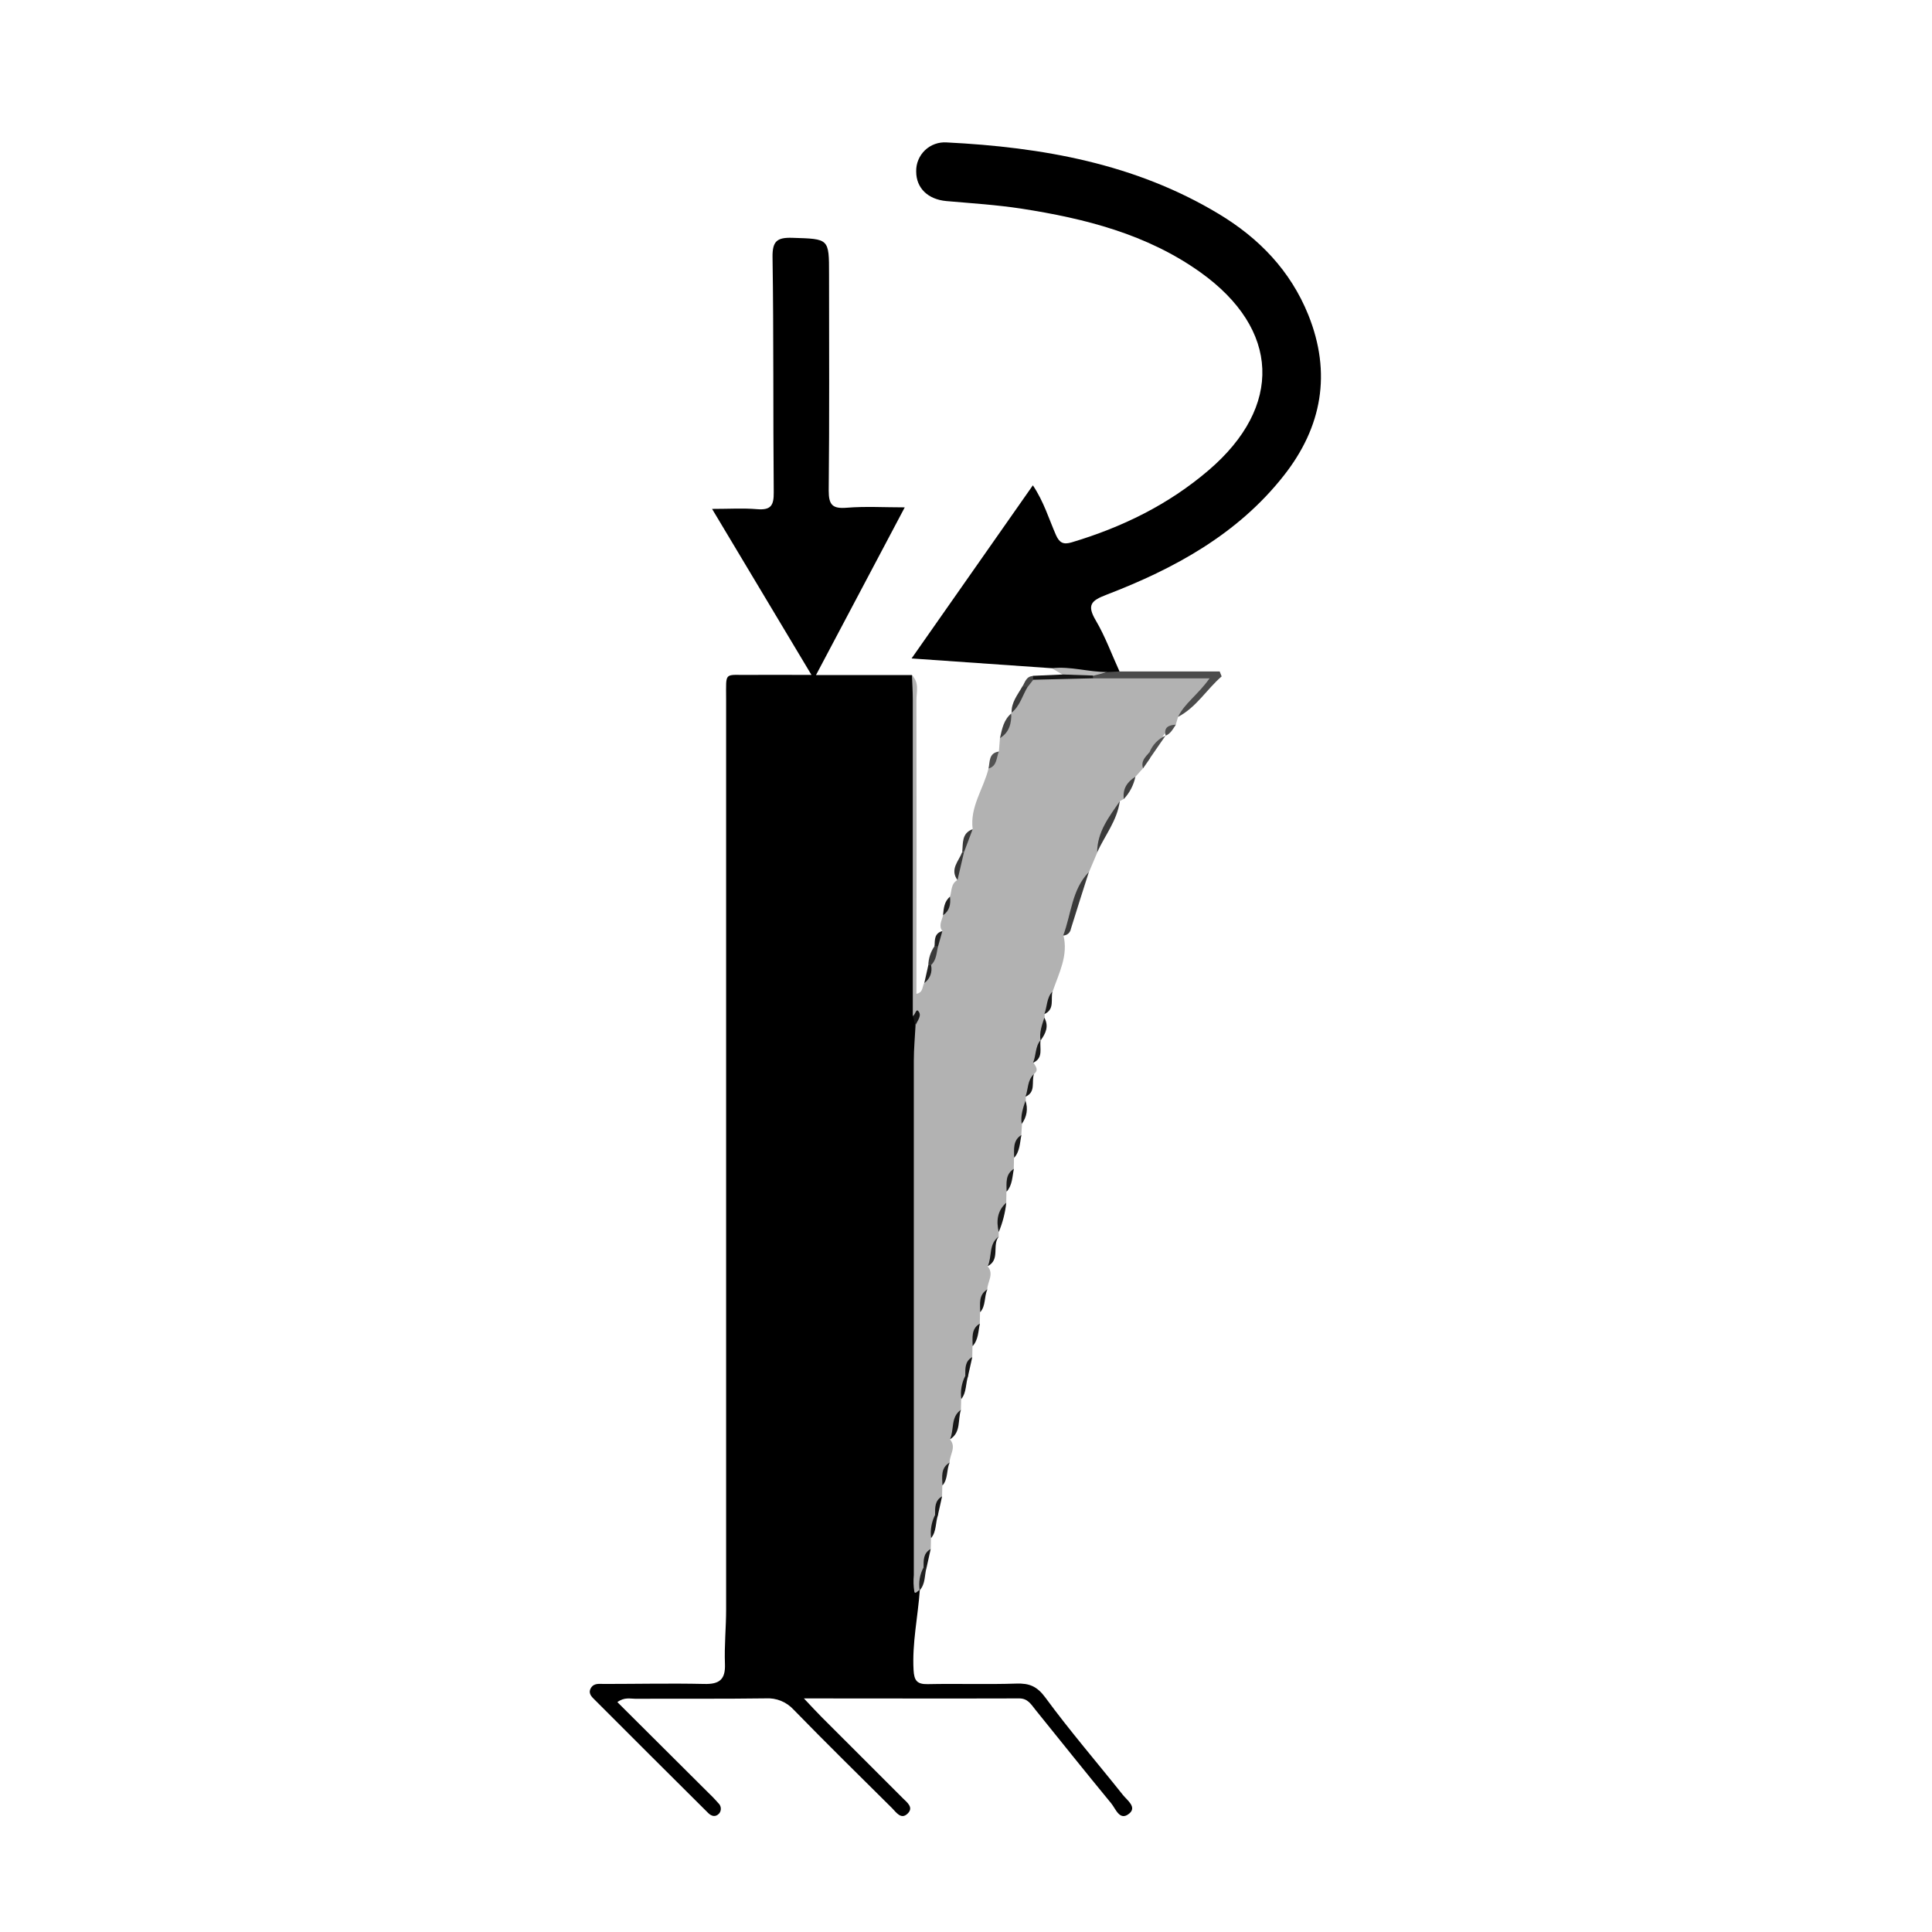
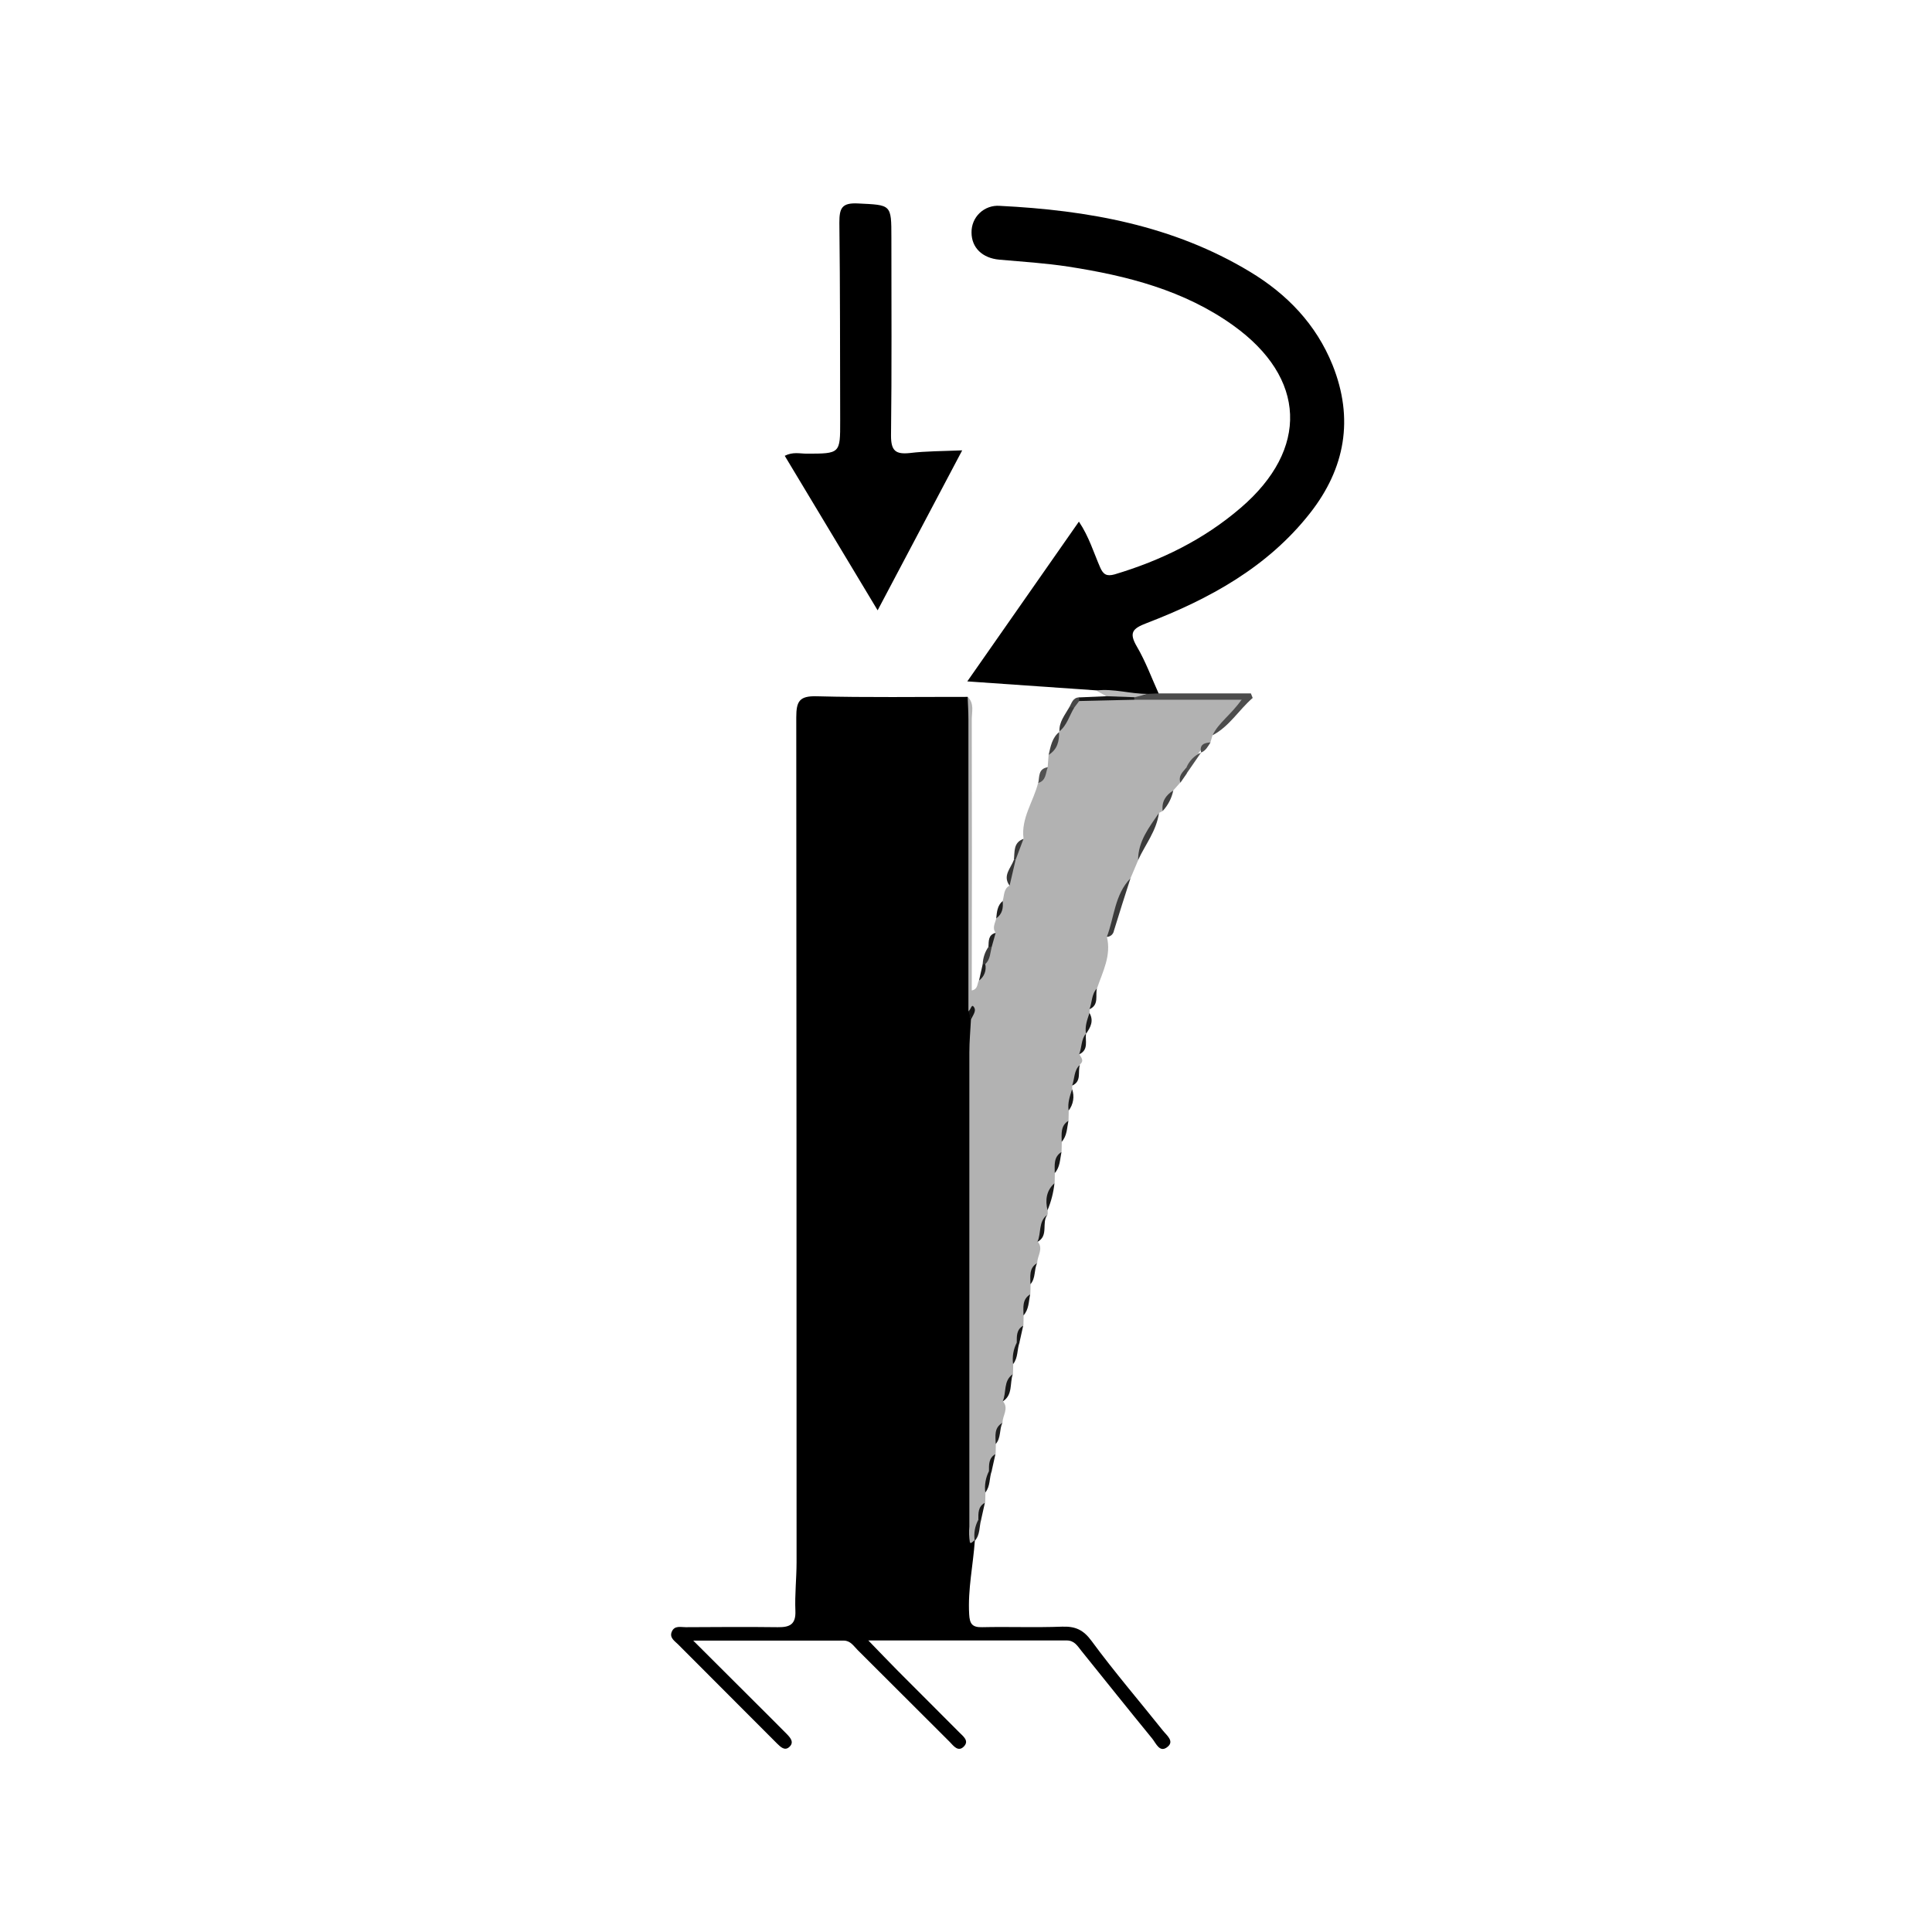
<svg xmlns="http://www.w3.org/2000/svg" width="95" height="95" viewBox="0 0 95 95" fill="none">
-   <rect width="95" height="95" rx="20" fill="url(#paint0_radial_2013_60)" />
-   <path d="M45.229 78.176C45.138 79.491 44.846 80.79 44.922 82.126C44.952 82.636 45.09 82.823 45.62 82.812C47.071 82.781 48.526 82.833 49.977 82.785C50.617 82.764 50.997 82.918 51.409 83.48C52.612 85.121 53.946 86.664 55.213 88.258C55.424 88.523 55.914 88.858 55.526 89.177C55.057 89.564 54.864 88.943 54.641 88.674C53.385 87.15 52.153 85.607 50.912 84.07C50.704 83.812 50.541 83.514 50.121 83.514C46.669 83.525 43.215 83.514 39.529 83.514C39.911 83.918 40.147 84.176 40.393 84.423C41.723 85.755 43.055 87.086 44.388 88.416C44.598 88.626 44.945 88.874 44.627 89.18C44.31 89.487 44.071 89.121 43.87 88.915C42.249 87.306 40.618 85.705 39.026 84.069C38.852 83.879 38.638 83.73 38.4 83.633C38.161 83.537 37.904 83.496 37.647 83.512C35.515 83.542 33.38 83.521 31.251 83.532C30.99 83.532 30.706 83.441 30.357 83.696L34.742 88.063C34.938 88.249 35.139 88.453 35.32 88.663C35.391 88.725 35.434 88.811 35.443 88.905C35.452 88.998 35.426 89.091 35.369 89.165C35.183 89.375 34.975 89.305 34.812 89.138C32.928 87.266 31.049 85.391 29.173 83.512C29.04 83.38 28.936 83.219 29.047 83.018C29.199 82.744 29.472 82.805 29.709 82.803C31.348 82.803 32.986 82.766 34.623 82.803C35.365 82.823 35.678 82.595 35.647 81.818C35.612 80.927 35.705 80.031 35.705 79.139C35.705 64.211 35.705 49.283 35.705 34.357C35.705 32.982 35.586 33.205 36.899 33.188C37.846 33.177 38.794 33.188 39.902 33.188C38.248 30.431 36.677 27.807 35.014 25.024C35.847 25.024 36.541 24.979 37.226 25.037C37.911 25.094 38.053 24.851 38.046 24.207C38.011 20.354 38.046 16.498 37.987 12.644C37.976 11.856 38.209 11.67 38.965 11.694C40.766 11.752 40.766 11.713 40.766 13.488C40.766 17.036 40.787 20.582 40.749 24.13C40.749 24.844 40.95 25.022 41.642 24.966C42.551 24.892 43.47 24.948 44.488 24.948C43.052 27.664 41.633 30.343 40.124 33.194H44.839C45.047 33.505 44.941 33.854 44.943 34.182C44.95 38.759 44.95 43.342 44.943 47.93C44.911 48.574 45.014 49.217 45.247 49.819C45.338 50.039 45.475 50.249 45.433 50.503C45.341 51.298 45.3 52.098 45.31 52.898C45.31 59.702 45.31 66.505 45.31 73.309C45.341 74.512 45.288 75.716 45.153 76.912C45.084 77.334 45.11 77.765 45.229 78.176Z" fill="black" />
-   <path d="M45.229 78.176C45.136 78.218 44.997 78.409 44.96 78.272C44.916 77.999 44.908 77.722 44.934 77.446C44.934 69.018 44.934 60.588 44.934 52.158C44.934 51.578 44.989 50.997 45.019 50.414C44.956 50.267 45.03 50.078 44.884 49.956C44.884 44.775 44.884 39.594 44.884 34.411C44.884 34.012 44.858 33.611 44.843 33.21C45.214 33.565 45.06 34.023 45.062 34.435C45.073 39.24 45.073 44.052 45.062 48.868C45.405 48.8 45.342 48.51 45.446 48.33C45.598 48.047 45.691 47.735 45.719 47.414C45.83 47.102 45.945 46.792 46.049 46.486C46.061 46.224 46.165 45.975 46.342 45.783C46.132 45.514 46.32 45.26 46.372 45C46.631 44.748 46.57 44.376 46.715 44.083C46.806 43.797 46.754 43.447 47.086 43.269C46.886 42.762 47.272 42.376 47.359 41.927C47.453 41.515 47.544 41.1 47.828 40.769C47.684 39.669 48.366 38.784 48.609 37.784C48.852 37.548 48.83 37.155 49.118 36.947C49.135 36.728 49.153 36.507 49.17 36.287C49.419 35.884 49.621 35.454 49.771 35.005C49.956 34.546 50.196 34.114 50.417 33.674C50.593 33.509 50.727 33.279 51.016 33.288C51.944 33.398 52.825 33.008 53.747 33.103C55.436 33.218 57.128 33.195 58.818 33.199C59.059 33.199 59.375 33.143 59.484 33.4C59.594 33.656 59.325 33.837 59.158 34.004C58.744 34.414 58.358 34.85 57.929 35.246L57.816 35.628C57.571 35.769 57.358 35.958 57.189 36.184C57.122 36.556 56.688 36.699 56.614 37.07C56.413 37.257 56.272 37.501 56.211 37.769L55.84 38.185C55.545 38.496 55.421 38.894 55.272 39.279L55.078 39.383C54.721 40.23 54.122 40.966 53.964 41.896L53.552 42.868C53.182 43.569 52.897 44.311 52.703 45.08C52.608 45.403 52.532 45.735 52.291 45.991C52.537 46.985 52.07 47.846 51.767 48.733C51.532 49.067 51.725 49.555 51.367 49.846C51.367 49.909 51.367 49.974 51.367 50.032C51.377 50.414 51.314 50.795 51.181 51.154V51.129C50.995 51.477 51.157 51.95 50.81 52.242C50.91 52.427 51.096 52.591 50.856 52.798C50.591 53.121 50.804 53.624 50.439 53.912V54.133C50.378 54.513 50.392 54.906 50.253 55.272L50.22 55.802C49.955 56.131 50.034 56.565 49.86 56.927L49.849 57.472C49.584 57.801 49.663 58.235 49.489 58.597L49.478 59.142C49.194 59.582 49.205 60.096 49.107 60.584V60.812C48.693 61.211 48.993 61.875 48.563 62.267C48.897 62.653 48.55 63.028 48.546 63.408C48.212 63.716 48.361 64.174 48.19 64.532C48.19 64.718 48.181 64.892 48.177 65.072C47.912 65.401 47.992 65.835 47.819 66.186L47.808 66.727C47.544 67.015 47.529 67.373 47.526 67.735C47.285 68.045 47.444 68.455 47.262 68.781L47.249 69.321C46.91 69.746 47.106 70.37 46.709 70.774C47.043 71.158 46.694 71.533 46.693 71.912C46.359 72.222 46.507 72.682 46.335 73.043L46.323 73.578C46.062 73.865 46.045 74.224 46.041 74.584C45.8 74.893 45.96 75.303 45.778 75.628L45.767 76.17C45.582 76.471 45.485 76.818 45.487 77.172C45.249 77.476 45.403 77.879 45.225 78.198L45.229 78.176Z" fill="#B2B2B2" />
-   <path d="M51.723 32.858L44.824 32.377L50.788 23.864C51.33 24.673 51.576 25.517 51.923 26.308C52.09 26.679 52.274 26.796 52.697 26.668C55.18 25.926 57.458 24.812 59.436 23.118C63.086 19.992 62.945 16.192 59.03 13.392C56.401 11.514 53.35 10.744 50.218 10.258C48.999 10.072 47.763 9.995 46.535 9.887C45.628 9.805 45.051 9.249 45.051 8.436C45.045 8.241 45.081 8.047 45.156 7.866C45.23 7.686 45.341 7.523 45.482 7.388C45.623 7.253 45.791 7.149 45.974 7.083C46.158 7.017 46.353 6.99 46.548 7.003C51.25 7.239 55.816 8.043 59.924 10.516C61.902 11.705 63.449 13.299 64.331 15.481C65.485 18.348 65.008 20.997 63.127 23.385C60.859 26.269 57.746 27.963 54.406 29.245C53.643 29.536 53.439 29.755 53.881 30.507C54.346 31.295 54.664 32.177 55.046 33.01C54.888 33.205 54.664 33.182 54.449 33.195C53.528 33.236 52.606 33.122 51.723 32.858Z" fill="black" />
-   <path d="M54.46 33.045L55.039 33.017H59.974C60.008 33.099 60.039 33.181 60.071 33.26C59.328 33.901 58.833 34.776 57.926 35.251C58.247 34.58 58.9 34.171 59.475 33.357H53.743C53.721 33.325 53.711 33.287 53.715 33.249C53.718 33.21 53.735 33.174 53.762 33.147C53.987 33.054 54.243 33.177 54.46 33.045Z" fill="#4C4C4C" />
-   <path d="M52.279 46.002C52.68 44.954 52.695 43.749 53.541 42.879C53.246 43.807 52.947 44.735 52.658 45.672C52.644 45.762 52.598 45.845 52.529 45.906C52.46 45.966 52.371 46 52.279 46.002Z" fill="#3A3A3A" />
-   <path d="M54.46 33.045L53.747 33.231C53.248 33.322 52.749 33.403 52.263 33.179L51.723 32.858C52.639 32.75 53.539 33.053 54.46 33.045Z" fill="#B9B9B9" />
-   <path d="M53.95 41.907C53.95 40.903 54.539 40.163 55.063 39.395C54.935 40.339 54.334 41.076 53.95 41.907Z" fill="#3B3B3B" />
-   <path d="M52.261 33.166L53.745 33.218C53.745 33.264 53.745 33.309 53.745 33.353L50.795 33.425C50.745 33.379 50.73 33.335 50.749 33.294C50.767 33.253 50.788 33.231 50.804 33.231L52.261 33.166Z" fill="#141414" />
-   <path d="M49.726 35.058C49.741 35.561 49.635 36.01 49.17 36.294C49.272 35.841 49.355 35.377 49.749 35.064L49.726 35.058Z" fill="#434343" />
-   <path d="M46.713 70.774C46.928 70.303 46.733 69.679 47.253 69.321C47.084 69.807 47.27 70.429 46.713 70.774Z" fill="#181818" />
-   <path d="M49.11 60.58C48.982 60.035 49.038 59.537 49.481 59.138C49.428 59.634 49.303 60.12 49.11 60.58Z" fill="#181818" />
-   <path d="M49.726 35.058H49.745C49.715 34.542 50.04 34.168 50.268 33.759C50.285 33.741 50.306 33.726 50.33 33.716C50.353 33.706 50.378 33.701 50.404 33.701C50.429 33.701 50.454 33.706 50.477 33.716C50.501 33.726 50.522 33.741 50.539 33.759C50.272 34.203 50.151 34.726 49.726 35.058Z" fill="#3A3A3A" />
-   <path d="M47.827 40.773L47.403 41.9H47.312C47.363 41.473 47.27 40.975 47.827 40.773Z" fill="#3A3A3A" />
-   <path d="M48.569 62.258C48.791 61.788 48.602 61.167 49.112 60.803C48.767 61.23 49.196 61.94 48.569 62.258Z" fill="#171717" />
-   <path d="M46.129 46.525C46.045 46.848 46.053 47.204 45.782 47.453L45.722 47.605L45.646 47.46C45.655 47.124 45.762 46.799 45.954 46.523C46.01 46.39 46.069 46.39 46.129 46.525Z" fill="#3B3B3B" />
-   <path d="M56.523 36.992C56.668 36.627 56.95 36.334 57.31 36.175L56.54 37.289C56.519 37.27 56.502 37.248 56.49 37.223C56.478 37.198 56.471 37.171 56.47 37.144C56.468 37.116 56.472 37.088 56.481 37.062C56.49 37.036 56.505 37.012 56.523 36.992Z" fill="#4F4F4F" />
-   <path d="M49.114 36.955C48.988 37.261 49.034 37.669 48.606 37.791C48.682 37.456 48.609 37.031 49.114 36.955Z" fill="#525252" />
-   <path d="M47.311 41.903H47.401C47.296 42.361 47.188 42.818 47.082 43.276C46.691 42.742 47.145 42.346 47.311 41.903Z" fill="#363636" />
-   <path d="M49.496 58.597C49.496 58.181 49.42 57.745 49.856 57.472C49.773 57.86 49.784 58.278 49.496 58.597Z" fill="#191919" />
-   <path d="M55.261 39.289C55.194 38.792 55.423 38.446 55.829 38.194C55.744 38.604 55.547 38.983 55.261 39.289Z" fill="#3E3E3E" />
-   <path d="M47.826 66.193C47.826 65.779 47.741 65.341 48.184 65.08C48.099 65.451 48.116 65.868 47.826 66.193Z" fill="#181818" />
-   <path d="M51.166 51.164C51.094 50.767 51.237 50.407 51.352 50.041C51.593 50.474 51.409 50.828 51.166 51.164Z" fill="#1B1B1B" />
-   <path d="M49.867 56.931C49.867 56.515 49.791 56.081 50.227 55.806C50.144 56.194 50.155 56.611 49.867 56.931Z" fill="#191919" />
-   <path d="M50.424 53.926C50.565 53.555 50.511 53.114 50.842 52.813C50.71 53.19 50.951 53.702 50.424 53.926Z" fill="#181818" />
-   <path d="M50.239 55.263C50.174 54.862 50.303 54.492 50.424 54.123C50.491 54.313 50.509 54.517 50.477 54.717C50.444 54.916 50.362 55.103 50.239 55.263Z" fill="#191919" />
-   <path d="M50.795 52.26C50.955 51.9 50.894 51.464 51.166 51.147C51.111 51.535 51.326 52.026 50.795 52.26Z" fill="#181818" />
-   <path d="M45.646 47.462C45.691 47.469 45.737 47.469 45.782 47.462C45.819 47.625 45.808 47.795 45.748 47.95C45.689 48.106 45.585 48.241 45.45 48.338L45.646 47.462Z" fill="#202020" />
-   <path d="M48.198 64.523C48.198 64.109 48.105 63.67 48.554 63.399C48.383 63.757 48.485 64.204 48.198 64.523Z" fill="#171717" />
-   <path d="M47.27 68.791C47.216 68.396 47.286 67.995 47.47 67.642C47.517 67.512 47.565 67.512 47.613 67.642C47.474 68.01 47.542 68.447 47.27 68.791Z" fill="#171717" />
-   <path d="M46.342 73.043C46.331 72.626 46.24 72.183 46.7 71.912C46.528 72.273 46.631 72.722 46.342 73.043Z" fill="#202020" />
-   <path d="M51.352 49.865C51.496 49.494 51.458 49.065 51.753 48.752C51.652 49.123 51.881 49.627 51.352 49.865Z" fill="#191919" />
-   <path d="M45.785 75.628C45.734 75.234 45.804 74.834 45.986 74.481C46.034 74.353 46.08 74.353 46.129 74.481C45.988 74.858 46.062 75.296 45.785 75.628Z" fill="#171717" />
-   <path d="M45.414 77.072C45.414 76.727 45.392 76.372 45.763 76.17L45.563 77.072C45.52 77.165 45.47 77.165 45.414 77.072Z" fill="#171717" />
-   <path d="M45.414 77.072H45.563C45.453 77.443 45.518 77.877 45.221 78.198C45.159 77.811 45.227 77.415 45.414 77.072Z" fill="#202020" />
-   <path d="M46.713 44.091C46.754 44.462 46.696 44.781 46.37 45.007C46.403 44.669 46.424 44.332 46.713 44.091Z" fill="#1F1F1F" />
-   <path d="M47.607 67.633H47.465C47.465 67.284 47.444 66.933 47.81 66.727L47.607 67.633Z" fill="#161616" />
-   <path d="M57.317 36.175C57.215 35.747 57.48 35.656 57.82 35.633C57.679 35.841 57.568 36.071 57.317 36.175Z" fill="#4E4E4E" />
-   <path d="M46.123 74.481H45.98C45.98 74.133 45.96 73.784 46.325 73.578C46.258 73.879 46.19 74.172 46.123 74.481Z" fill="#161616" />
-   <path d="M50.539 33.771H50.268C50.404 33.552 50.454 33.253 50.799 33.24V33.435L50.539 33.771Z" fill="#474747" />
-   <path d="M46.129 46.525H45.954C45.971 46.223 45.932 45.891 46.338 45.783C46.27 46.035 46.199 46.28 46.129 46.525Z" fill="#212121" />
-   <path d="M56.523 36.992L56.547 37.292L56.208 37.78C56.085 37.433 56.321 37.216 56.523 36.992Z" fill="#464646" />
-   <path d="M44.883 49.956C45.01 49.906 45.039 49.585 45.151 49.713C45.351 49.935 45.11 50.184 45.019 50.414C44.974 50.262 44.928 50.11 44.883 49.956Z" fill="#151515" />
+   <rect width="95" height="95" rx="20" fill="url(#paint0_radial_2033_95)" />
+   <path d="M47.936 75.736C47.853 76.95 47.584 78.147 47.656 79.379C47.682 79.848 47.806 80.024 48.295 80.012C49.603 79.983 50.913 80.036 52.222 79.986C52.875 79.963 53.271 80.137 53.679 80.695C54.789 82.205 56.013 83.63 57.183 85.097C57.364 85.325 57.747 85.61 57.424 85.885C57.028 86.226 56.847 85.722 56.657 85.49C55.487 84.061 54.335 82.616 53.175 81.177C52.984 80.939 52.834 80.664 52.45 80.664C49.272 80.664 46.094 80.664 42.697 80.664C43.269 81.254 43.705 81.711 44.149 82.159C45.151 83.168 46.162 84.168 47.163 85.178C47.352 85.371 47.675 85.594 47.393 85.881C47.111 86.168 46.881 85.84 46.698 85.651C45.185 84.146 43.681 82.635 42.169 81.132C41.975 80.938 41.819 80.671 41.486 80.671H34.087L37.844 84.418C38.126 84.698 38.409 84.98 38.686 85.263C38.87 85.453 39.07 85.681 38.8 85.912C38.58 86.1 38.38 85.898 38.218 85.741L36.478 83.999C35.433 82.953 34.388 81.906 33.344 80.859C33.174 80.688 32.9 80.529 33.037 80.224C33.174 79.918 33.476 80.014 33.72 80.012C35.226 80.004 36.734 79.993 38.24 80.012C38.819 80.02 39.138 79.889 39.111 79.213C39.077 78.419 39.167 77.623 39.169 76.822C39.169 62.974 39.164 49.126 39.154 35.278C39.154 34.486 39.304 34.213 40.161 34.237C42.632 34.303 45.114 34.264 47.581 34.267C47.772 34.554 47.677 34.875 47.677 35.178C47.684 39.405 47.684 43.631 47.677 47.855C47.648 48.45 47.743 49.044 47.957 49.599C48.04 49.802 48.167 49.993 48.127 50.231C48.043 50.963 48.005 51.7 48.015 52.437C48.015 58.707 48.015 64.978 48.015 71.248C48.015 72.358 48.028 73.468 47.871 74.573C47.806 74.961 47.828 75.358 47.936 75.736Z" fill="black" />
+   <path d="M47.937 75.736C47.851 75.777 47.723 75.953 47.689 75.827C47.649 75.575 47.641 75.319 47.665 75.065C47.665 67.292 47.665 59.519 47.665 51.746C47.665 51.209 47.716 50.673 47.743 50.137C47.685 50.002 47.754 49.828 47.619 49.715C47.619 44.934 47.619 40.152 47.619 35.371C47.619 35.002 47.595 34.633 47.581 34.264C47.923 34.591 47.781 35.014 47.783 35.393C47.793 39.825 47.793 44.262 47.783 48.703C48.099 48.639 48.041 48.373 48.136 48.207C48.277 47.943 48.363 47.652 48.387 47.353C48.49 47.065 48.596 46.78 48.691 46.5C48.706 46.265 48.801 46.042 48.961 45.87C48.768 45.622 48.941 45.388 48.988 45.149C49.227 44.915 49.171 44.574 49.304 44.295C49.388 44.032 49.34 43.708 49.646 43.545C49.461 43.078 49.817 42.721 49.897 42.306C49.984 41.928 50.059 41.544 50.329 41.239C50.196 40.224 50.824 39.408 51.048 38.487C51.272 38.271 51.251 37.907 51.516 37.716C51.531 37.512 51.548 37.309 51.563 37.106C51.793 36.734 51.979 36.337 52.117 35.922C52.288 35.501 52.506 35.103 52.711 34.697C52.873 34.544 52.996 34.331 53.263 34.34C54.117 34.442 54.928 34.083 55.775 34.169C57.33 34.273 58.886 34.254 60.443 34.258C60.665 34.258 60.956 34.206 61.056 34.442C61.157 34.678 60.91 34.845 60.754 34.999C60.373 35.376 60.02 35.779 59.625 36.145L59.521 36.496C59.296 36.626 59.099 36.8 58.944 37.009C58.883 37.35 58.483 37.482 58.415 37.825C58.229 37.998 58.1 38.223 58.044 38.47L57.692 38.868C57.422 39.155 57.308 39.522 57.171 39.877L56.992 39.973C56.664 40.754 56.113 41.433 55.968 42.29L55.589 43.187C55.248 43.833 54.985 44.517 54.806 45.226C54.719 45.523 54.649 45.83 54.427 46.066C54.654 46.983 54.224 47.774 53.944 48.595C53.729 48.904 53.906 49.353 53.577 49.62C53.577 49.679 53.577 49.739 53.577 49.799C53.584 50.148 53.526 50.495 53.406 50.824V50.801C53.235 51.122 53.384 51.558 53.065 51.826C53.157 51.997 53.328 52.147 53.107 52.338C52.863 52.635 53.059 53.098 52.723 53.363C52.723 53.422 52.723 53.484 52.723 53.544C52.668 53.894 52.682 54.256 52.552 54.594L52.542 55.096C52.298 55.398 52.363 55.8 52.211 56.133L52.2 56.631C51.956 56.934 52.021 57.337 51.869 57.668L51.859 58.168C51.598 58.573 51.608 59.047 51.517 59.497C51.517 59.567 51.517 59.635 51.517 59.703C51.138 60.072 51.413 60.683 51.019 61.045C51.326 61.401 51.005 61.747 51.003 62.097C50.696 62.381 50.833 62.804 50.676 63.134C50.676 63.305 50.667 63.465 50.664 63.631C50.419 63.935 50.484 64.334 50.334 64.667L50.324 65.166C50.081 65.432 50.068 65.762 50.064 66.095C49.842 66.382 49.989 66.761 49.822 67.06L49.81 67.558C49.497 67.95 49.678 68.527 49.313 68.899C49.62 69.252 49.299 69.597 49.297 69.947C48.99 70.233 49.127 70.658 48.968 70.991L48.958 71.483C48.717 71.749 48.702 72.079 48.698 72.412C48.476 72.697 48.623 73.076 48.456 73.375L48.445 73.873C48.275 74.152 48.185 74.472 48.188 74.799C47.969 75.079 48.111 75.45 47.947 75.743L47.937 75.736Z" fill="#B2B2B2" />
+   <path d="M53.913 33.947L47.564 33.505L53.052 25.649C53.551 26.394 53.778 27.172 54.097 27.902C54.251 28.253 54.42 28.351 54.809 28.243C57.093 27.56 59.191 26.535 61.012 24.968C64.371 22.085 64.239 18.581 60.638 16.001C58.218 14.268 55.411 13.557 52.528 13.11C51.406 12.939 50.269 12.867 49.138 12.768C48.303 12.692 47.772 12.179 47.772 11.431C47.769 11.252 47.803 11.074 47.872 10.908C47.941 10.743 48.044 10.593 48.175 10.47C48.305 10.347 48.46 10.252 48.629 10.192C48.798 10.132 48.978 10.108 49.157 10.122C53.484 10.337 57.685 11.08 61.468 13.366C63.286 14.463 64.712 15.94 65.523 17.946C66.584 20.59 66.145 23.032 64.415 25.234C62.327 27.893 59.463 29.456 56.389 30.637C55.687 30.905 55.499 31.107 55.906 31.8C56.334 32.529 56.627 33.337 56.978 34.111C56.833 34.281 56.627 34.268 56.428 34.281C55.577 34.311 54.727 34.198 53.913 33.947Z" fill="black" />
+   <path d="M47.313 22.145L43.155 30.011L38.587 22.413C38.987 22.208 39.328 22.306 39.654 22.307C41.318 22.307 41.316 22.307 41.313 20.692C41.304 17.448 41.313 14.203 41.273 10.958C41.273 10.248 41.379 9.963 42.187 10.004C43.828 10.086 43.831 10.031 43.831 11.689C43.831 14.934 43.853 18.178 43.813 21.423C43.813 22.166 44.038 22.348 44.731 22.277C45.536 22.179 46.352 22.186 47.313 22.145Z" fill="black" />
+   <path d="M56.433 34.119L56.966 34.096H61.508L61.597 34.319C60.914 34.908 60.458 35.716 59.623 36.155C59.919 35.535 60.52 35.159 61.049 34.408H55.774C55.754 34.379 55.744 34.344 55.747 34.308C55.751 34.273 55.766 34.24 55.791 34.215C55.998 34.128 56.233 34.242 56.433 34.119Z" fill="#4C4C4C" />
+   <path d="M54.425 46.068C54.794 45.101 54.808 43.991 55.587 43.188C55.315 44.042 55.038 44.896 54.774 45.764C54.761 45.847 54.718 45.923 54.655 45.979C54.591 46.034 54.51 46.066 54.425 46.068Z" fill="#3A3A3A" />
+   <path d="M56.434 34.119L55.778 34.29C55.319 34.374 54.859 34.449 54.412 34.24L53.899 33.953C54.767 33.848 55.587 34.126 56.434 34.119Z" fill="#B9B9B9" />
+   <path d="M55.962 42.292C55.962 41.366 56.505 40.683 56.987 39.975C56.871 40.846 56.317 41.525 55.962 42.292Z" fill="#3B3B3B" />
+   <path d="M54.41 34.234L55.776 34.283C55.776 34.324 55.776 34.367 55.776 34.408L53.058 34.471C53.011 34.428 52.998 34.387 53.015 34.348C53.032 34.309 53.049 34.292 53.066 34.292L54.41 34.234Z" fill="#141414" />
+   <path d="M52.077 35.977C52.091 36.44 51.994 36.855 51.565 37.116C51.659 36.7 51.736 36.263 52.098 35.982L52.077 35.977Z" fill="#434343" />
+   <path d="M51.508 59.51C51.392 59.01 51.444 58.55 51.85 58.182C51.802 58.639 51.687 59.086 51.508 59.51Z" fill="#181818" />
+   <path d="M49.303 68.913C49.501 68.477 49.322 67.902 49.8 67.572C49.644 68.021 49.815 68.593 49.303 68.913Z" fill="#181818" />
+   <path d="M52.077 35.977H52.094C52.067 35.501 52.366 35.156 52.576 34.782C52.592 34.765 52.612 34.752 52.634 34.744C52.656 34.736 52.679 34.732 52.703 34.733C52.726 34.733 52.749 34.739 52.77 34.749C52.791 34.76 52.81 34.774 52.825 34.792C52.579 35.188 52.468 35.671 52.077 35.977Z" fill="#3A3A3A" />
+   <path d="M50.327 41.249L49.938 42.284H49.854C49.902 41.893 49.815 41.43 50.327 41.249Z" fill="#3A3A3A" />
+   <path d="M51.01 61.068C51.215 60.634 51.041 60.06 51.509 59.725C51.194 60.11 51.589 60.765 51.01 61.068Z" fill="#171717" />
+   <path d="M58.332 37.758C58.466 37.423 58.726 37.153 59.056 37.007L58.349 38.032C58.33 38.015 58.315 37.995 58.303 37.972C58.292 37.949 58.286 37.924 58.284 37.899C58.282 37.873 58.286 37.848 58.294 37.824C58.303 37.8 58.316 37.778 58.332 37.758Z" fill="#4F4F4F" />
+   <path d="M51.522 37.726C51.406 38.008 51.449 38.383 51.054 38.498C51.116 38.185 51.049 37.796 51.522 37.726Z" fill="#525252" />
+   <path d="M49.854 42.283H49.938C49.841 42.705 49.742 43.127 49.644 43.55C49.284 43.06 49.702 42.697 49.854 42.283Z" fill="#363636" />
+   <path d="M48.766 46.553C48.689 46.85 48.696 47.178 48.447 47.407L48.392 47.547L48.322 47.412C48.332 47.106 48.43 46.809 48.605 46.558C48.658 46.426 48.711 46.425 48.766 46.553Z" fill="#3B3B3B" />
+   <path d="M50.327 64.681C50.327 64.3 50.248 63.896 50.656 63.645C50.58 64.001 50.595 64.387 50.327 64.681Z" fill="#181818" />
+   <path d="M51.864 57.682C51.864 57.301 51.794 56.898 52.195 56.645C52.12 57.004 52.13 57.388 51.864 57.682Z" fill="#191919" />
+   <path d="M57.171 39.879C57.11 39.421 57.318 39.104 57.692 38.87C57.614 39.248 57.434 39.597 57.171 39.879Z" fill="#3E3E3E" />
+   <path d="M52.205 56.146C52.205 55.764 52.135 55.363 52.537 55.11C52.462 55.467 52.472 55.851 52.205 56.146Z" fill="#191919" />
+   <path d="M53.401 50.834C53.334 50.468 53.464 50.137 53.571 49.809C53.795 50.192 53.626 50.518 53.401 50.834Z" fill="#1B1B1B" />
+   <path d="M52.547 54.608C52.487 54.239 52.607 53.899 52.718 53.557C52.78 53.733 52.797 53.921 52.767 54.104C52.737 54.288 52.661 54.461 52.547 54.608Z" fill="#191919" />
+   <path d="M48.322 47.406C48.364 47.412 48.405 47.412 48.447 47.406C48.481 47.556 48.471 47.713 48.416 47.856C48.362 48 48.266 48.124 48.141 48.214L48.322 47.406Z" fill="#202020" />
+   <path d="M50.668 63.148C50.668 62.767 50.583 62.36 50.996 62.111C50.839 62.434 50.935 62.852 50.668 63.148Z" fill="#171717" />
+   <path d="M53.571 49.626C53.705 49.285 53.667 48.89 53.938 48.602C53.85 48.943 54.058 49.411 53.571 49.626Z" fill="#191919" />
+   <path d="M49.815 67.074C49.766 66.71 49.83 66.34 49.999 66.015C50.042 65.897 50.086 65.897 50.131 66.015C50.005 66.362 50.068 66.766 49.815 67.074Z" fill="#171717" />
+   <path d="M53.059 51.846C53.206 51.505 53.15 51.112 53.401 50.822C53.351 51.175 53.549 51.624 53.059 51.846Z" fill="#181818" />
+   <path d="M48.961 71.004C48.951 70.618 48.867 70.21 49.291 69.961C49.132 70.289 49.229 70.707 48.961 71.004Z" fill="#202020" />
+   <path d="M48.449 73.388C48.401 73.025 48.466 72.657 48.633 72.331C48.678 72.212 48.72 72.212 48.765 72.331C48.637 72.68 48.705 73.081 48.449 73.388Z" fill="#171717" />
+   <path d="M48.107 74.729C48.107 74.409 48.086 74.083 48.428 73.895L48.243 74.727C48.206 74.802 48.16 74.807 48.107 74.729Z" fill="#171717" />
+   <path d="M48.107 74.729H48.244C48.145 75.07 48.203 75.472 47.929 75.767C47.872 75.411 47.935 75.046 48.107 74.729Z" fill="#202020" />
+   <path d="M52.718 53.383C52.847 53.042 52.798 52.634 53.102 52.359C52.982 52.7 53.204 53.17 52.718 53.383Z" fill="#181818" />
+   <path d="M59.062 37.005C58.969 36.609 59.214 36.525 59.526 36.505C59.396 36.699 59.294 36.911 59.062 37.005Z" fill="#4E4E4E" />
+   <path d="M49.302 44.305C49.34 44.647 49.287 44.942 48.986 45.159C49.019 44.845 49.038 44.527 49.302 44.305Z" fill="#1F1F1F" />
+   <path d="M50.127 66.02H49.996C49.996 65.699 49.977 65.376 50.313 65.185C50.25 65.458 50.189 65.737 50.127 66.02Z" fill="#161616" />
+   <path d="M48.761 72.338H48.629C48.629 72.017 48.611 71.694 48.947 71.503C48.886 71.775 48.822 72.053 48.761 72.338Z" fill="#161616" />
+   <path d="M52.825 34.79L52.576 34.78C52.7 34.577 52.746 34.303 53.064 34.291V34.471L52.825 34.79Z" fill="#474747" />
+   <path d="M48.766 46.552H48.605C48.621 46.274 48.585 45.967 48.959 45.869C48.896 46.098 48.831 46.324 48.766 46.552Z" fill="#212121" />
+   <path d="M58.332 37.758L58.355 38.036L58.042 38.487C57.929 38.161 58.146 37.966 58.332 37.758Z" fill="#464646" />
+   <path d="M47.62 49.715C47.736 49.667 47.764 49.373 47.866 49.49C48.051 49.696 47.829 49.923 47.745 50.137L47.62 49.715Z" fill="#151515" />
  <defs>
-     <radialGradient id="paint0_radial_2013_60" cx="0" cy="0" r="1" gradientUnits="userSpaceOnUse" gradientTransform="translate(47.5 47.5) rotate(90) scale(47.5)">
+     <radialGradient id="paint0_radial_2033_95" cx="0" cy="0" r="1" gradientUnits="userSpaceOnUse" gradientTransform="translate(47.5 47.5) rotate(90) scale(47.5)">
      <stop offset="0.4" stop-color="white" />
      <stop offset="1" stop-color="white" stop-opacity="0.5" />
    </radialGradient>
  </defs>
</svg>
